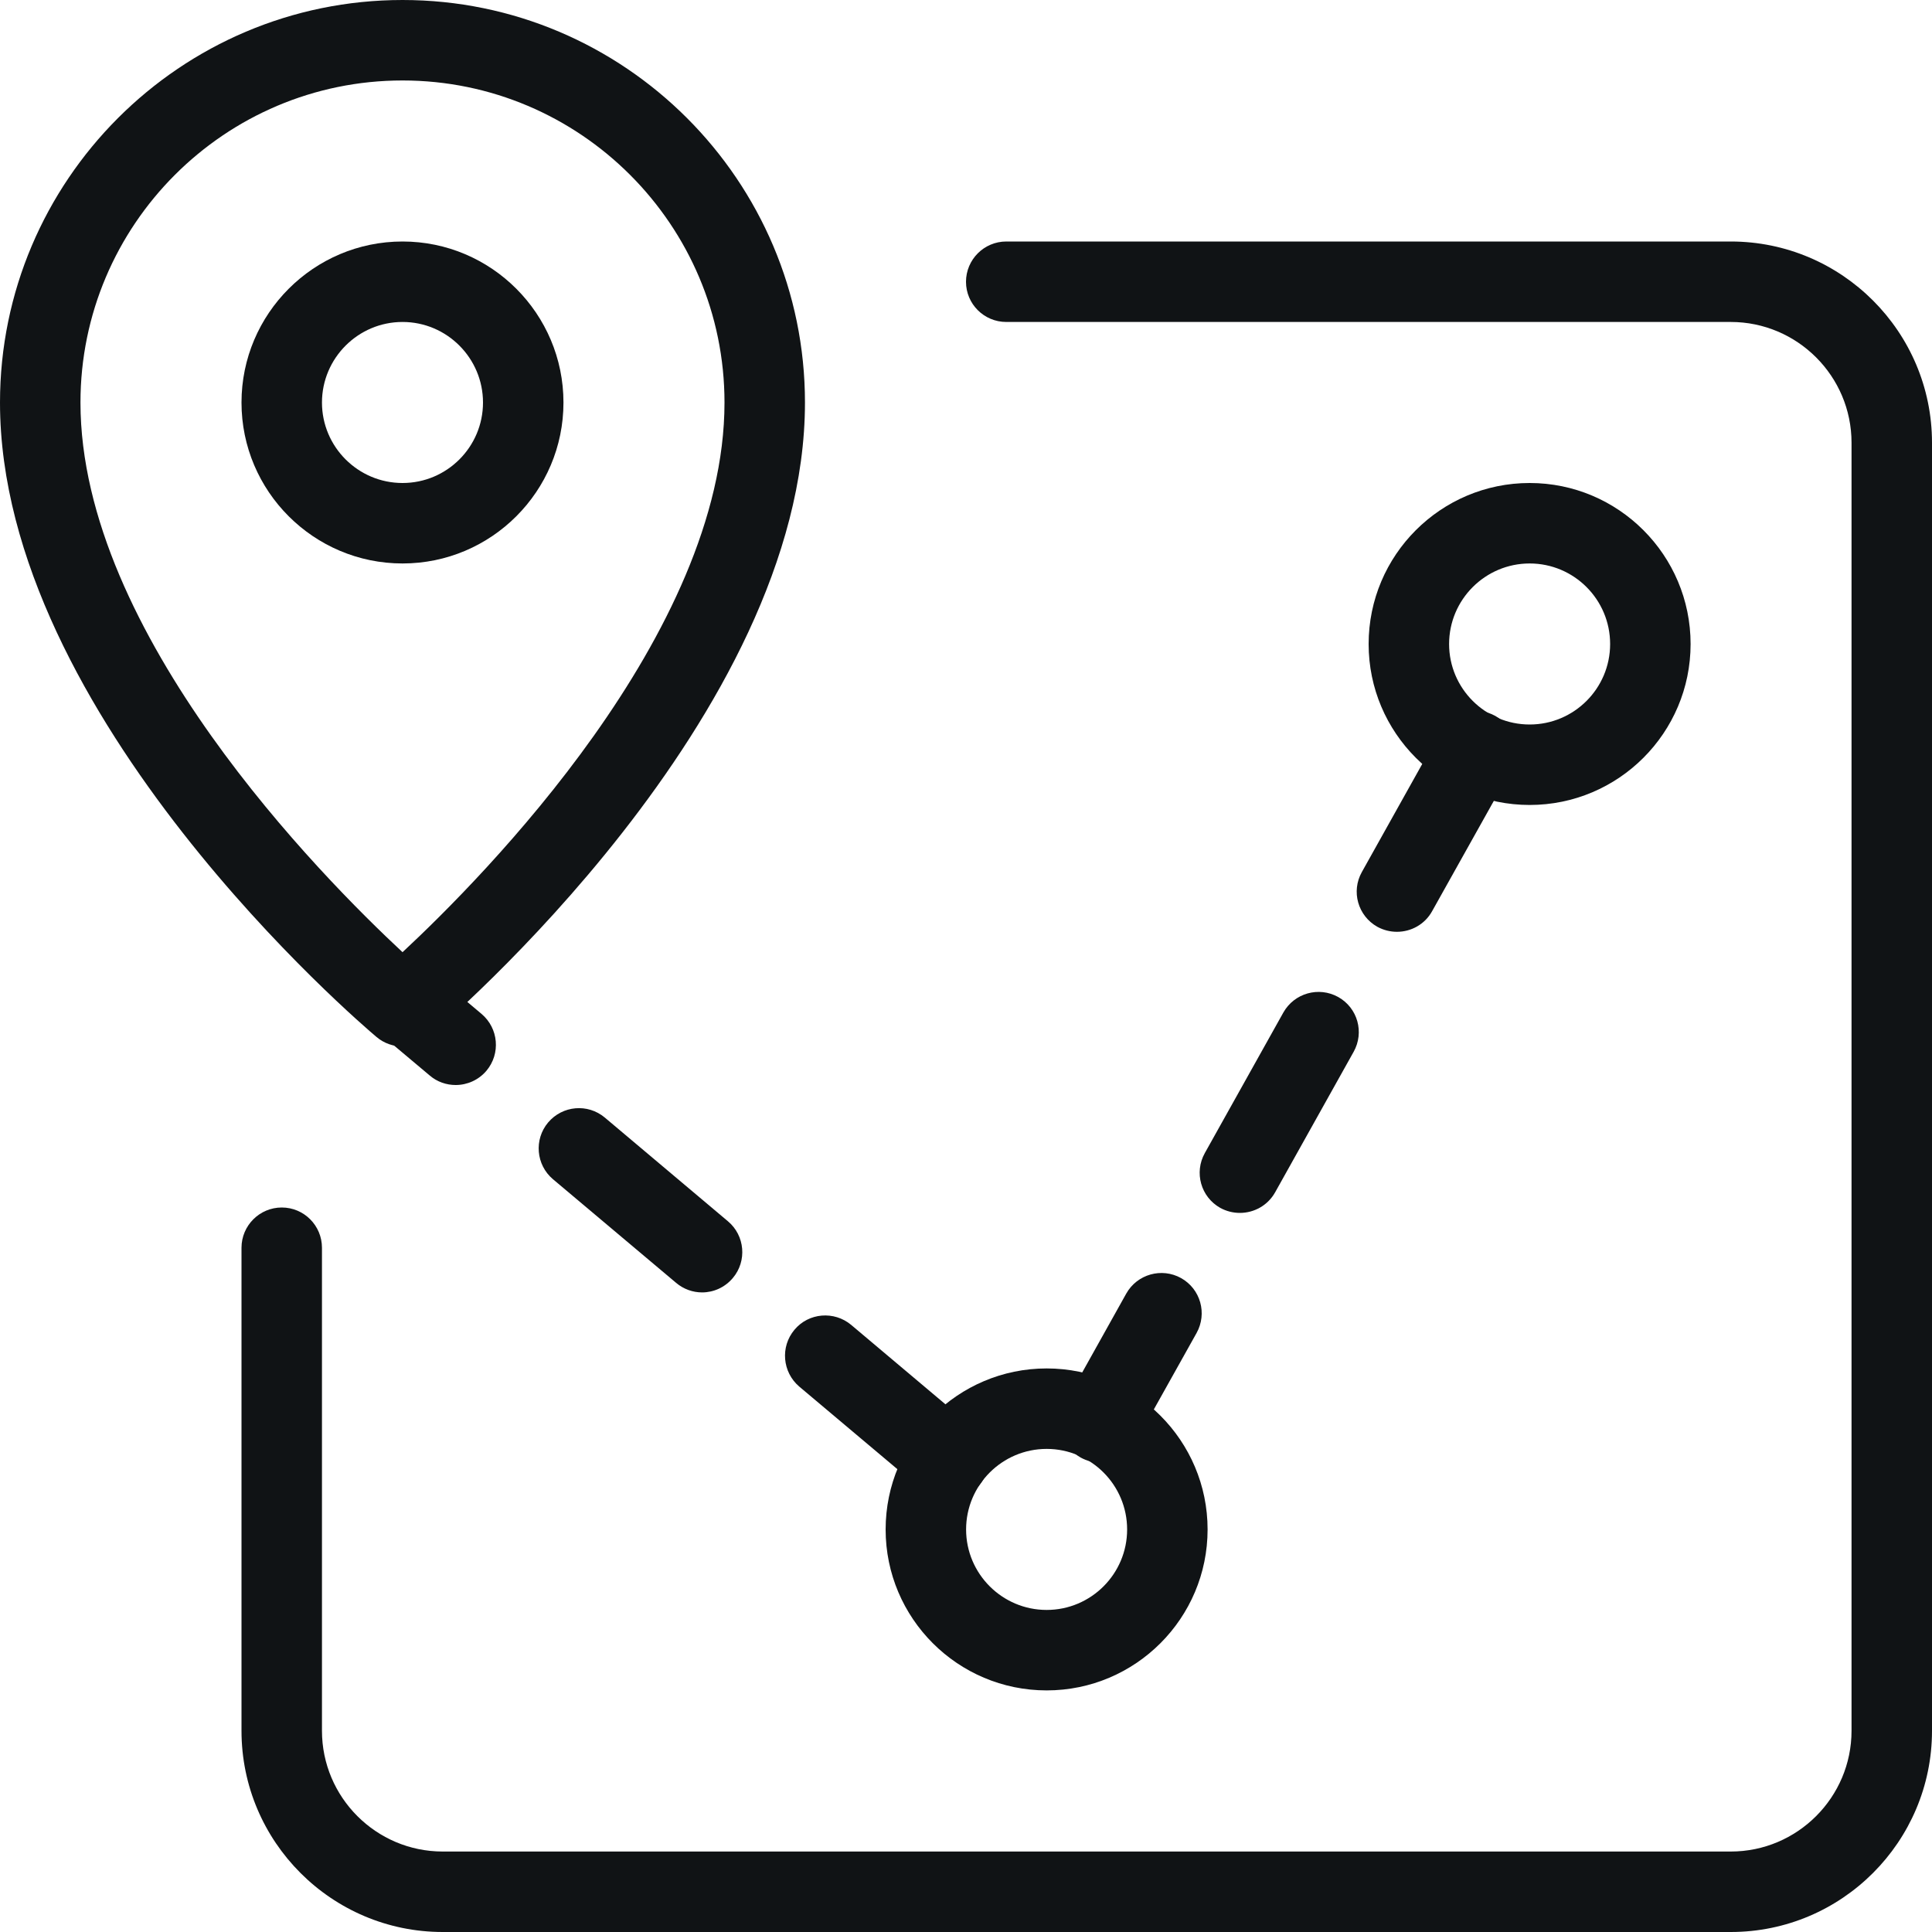
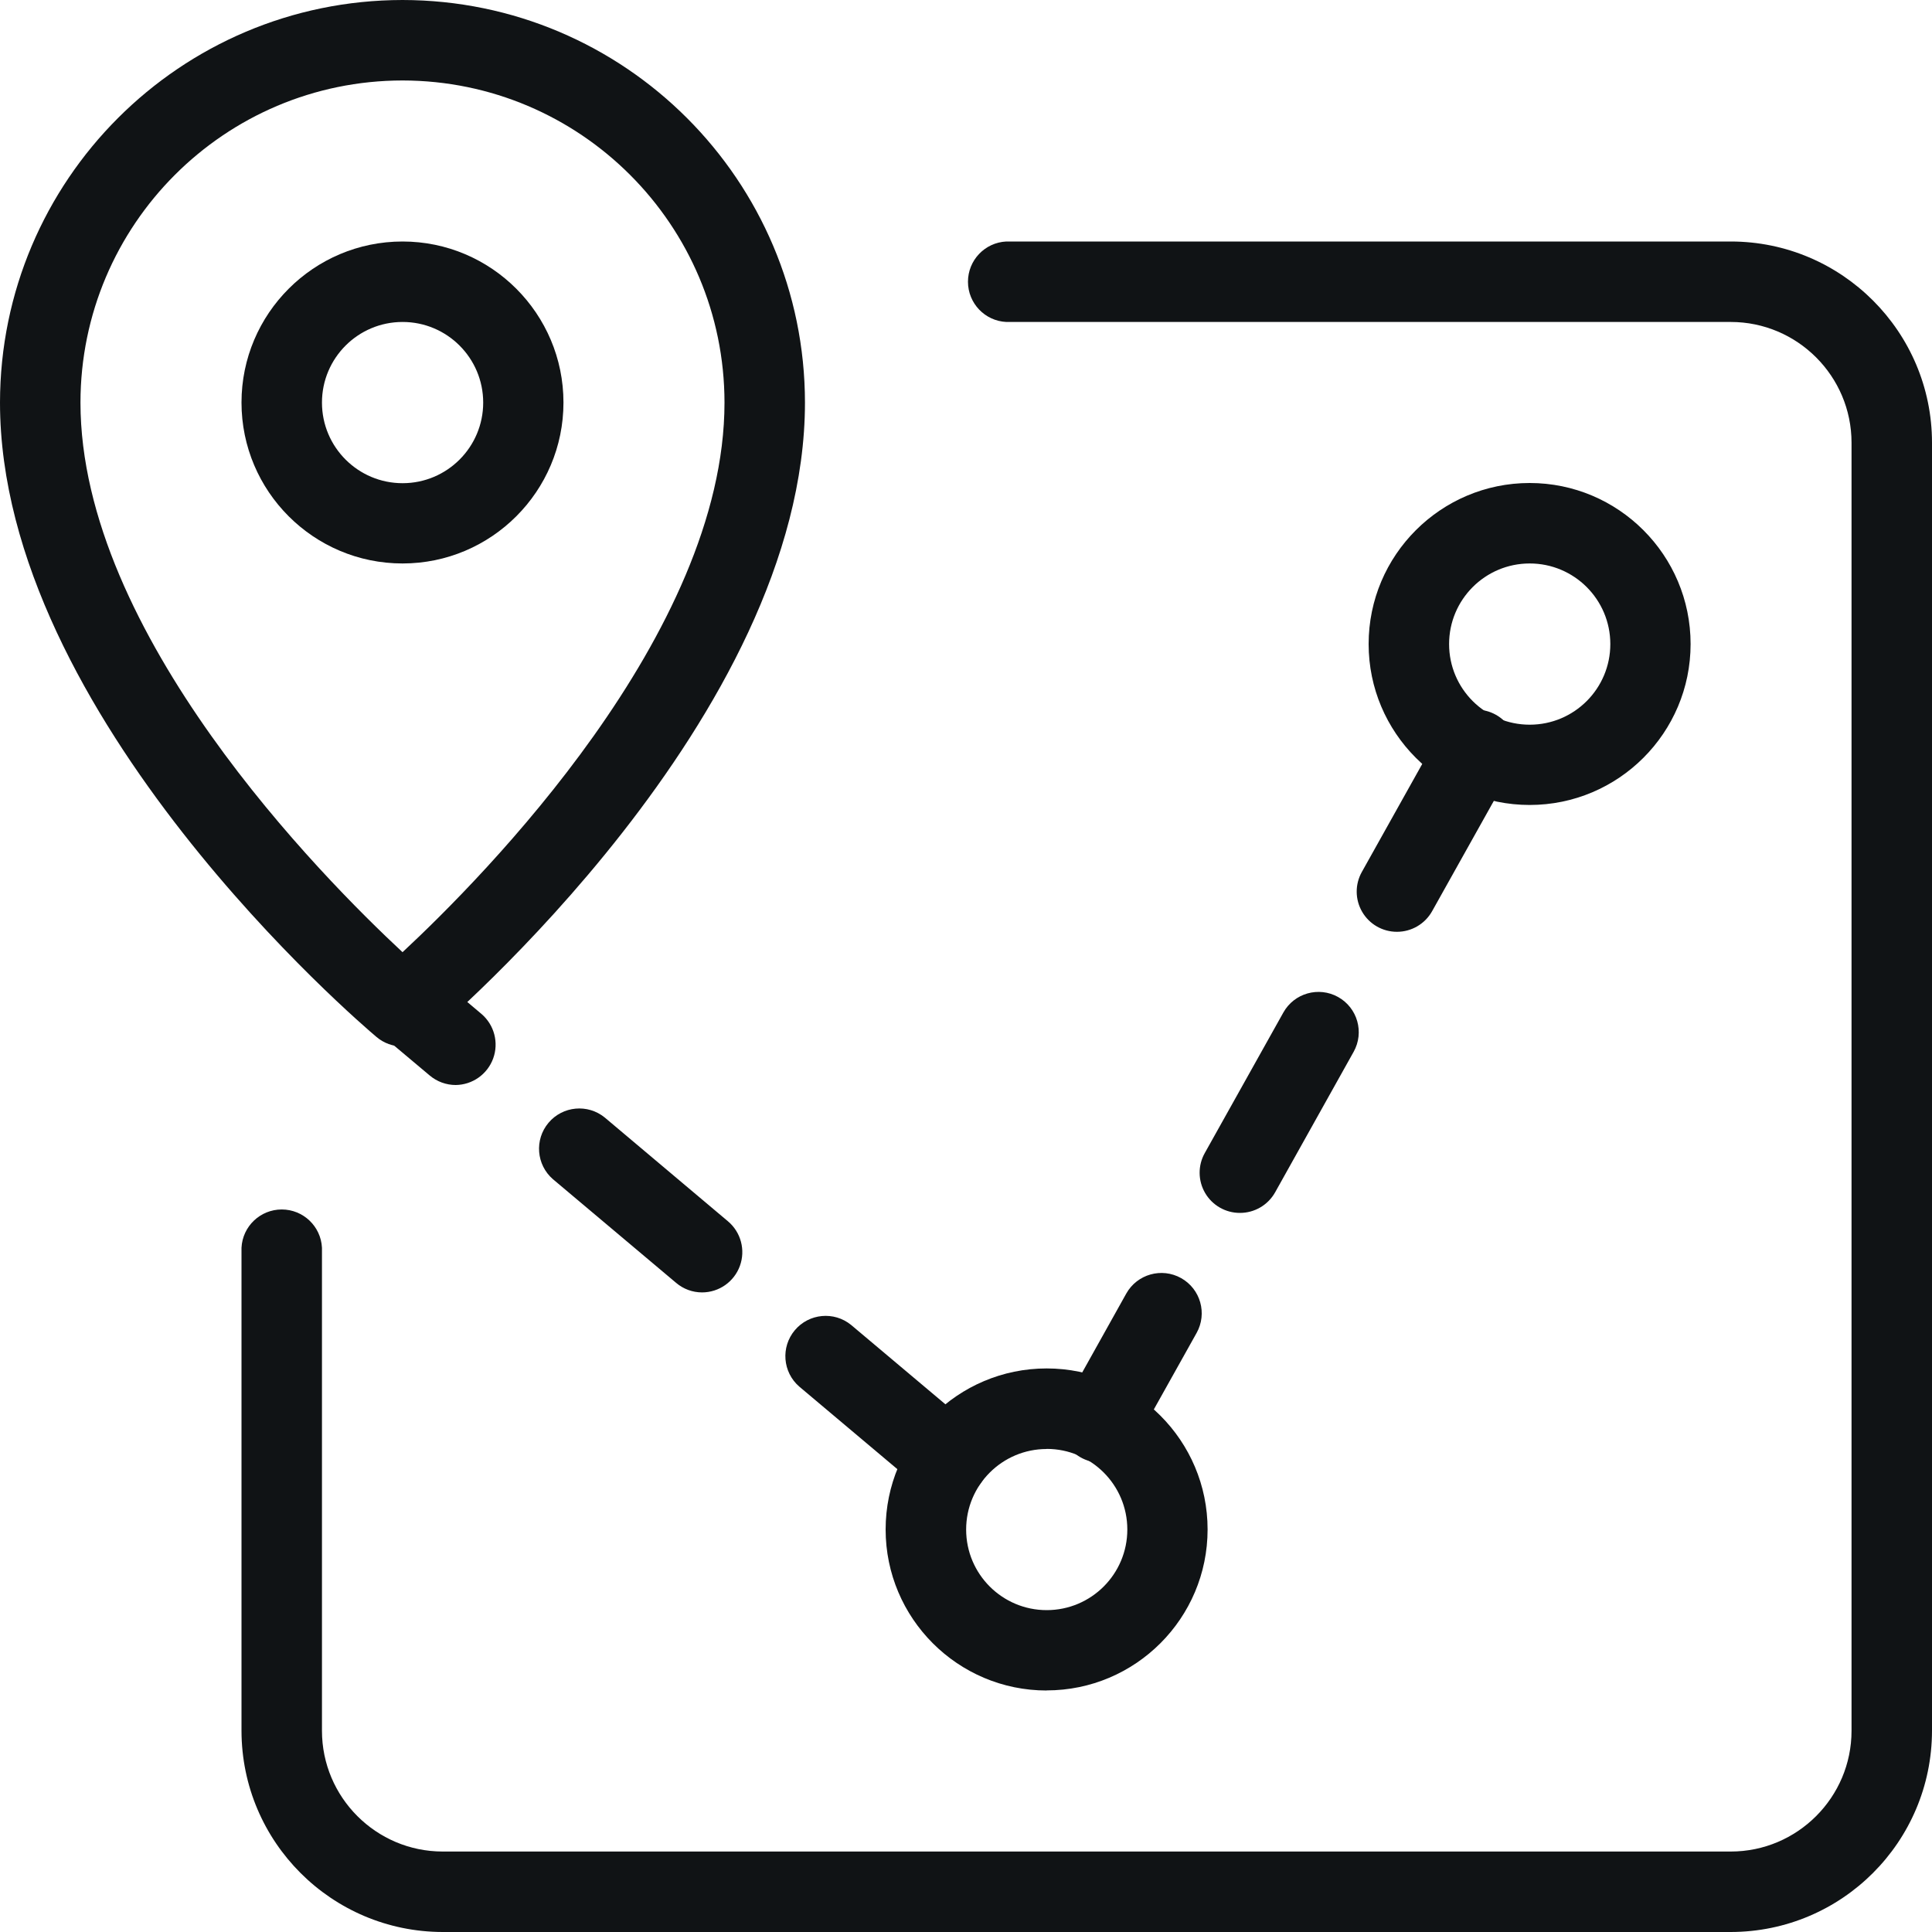
- <svg xmlns="http://www.w3.org/2000/svg" width="20" height="20" viewBox="0 0 20 20" fill="none">
-   <path d="M17.917 20H4.583C3.434 20 2.5 19.065 2.5 17.917V12.917C2.5 12.687 2.687 12.5 2.917 12.5C3.147 12.5 3.333 12.687 3.333 12.917V17.917C3.333 18.606 3.894 19.167 4.583 19.167H17.917C18.606 19.167 19.167 18.606 19.167 17.917V4.583C19.167 3.894 18.606 3.333 17.917 3.333H10.417C10.187 3.333 10 3.147 10 2.917C10 2.687 10.187 2.5 10.417 2.5H17.917C19.066 2.5 20 3.435 20 4.583V17.917C20 19.065 19.066 20 17.917 20Z" fill="#101315" />
-   <path d="M15.835 8.333C14.915 8.333 14.168 7.586 14.168 6.667C14.168 5.747 14.915 5 15.835 5C16.754 5 17.501 5.747 17.501 6.667C17.501 7.586 16.754 8.333 15.835 8.333ZM15.835 5.833C15.375 5.833 15.001 6.207 15.001 6.667C15.001 7.126 15.375 7.5 15.835 7.5C16.295 7.5 16.668 7.126 16.668 6.667C16.668 6.207 16.295 5.833 15.835 5.833Z" fill="#101315" />
-   <path d="M10.835 17.499C9.915 17.499 9.168 16.752 9.168 15.833C9.168 14.914 9.915 14.166 10.835 14.166C11.754 14.166 12.501 14.914 12.501 15.833C12.501 16.752 11.754 17.499 10.835 17.499ZM10.835 14.999C10.375 14.999 10.001 15.373 10.001 15.833C10.001 16.292 10.375 16.666 10.835 16.666C11.295 16.666 11.668 16.292 11.668 15.833C11.668 15.373 11.295 14.999 10.835 14.999Z" fill="#101315" />
-   <path d="M4.167 10.833C4.072 10.833 3.976 10.801 3.898 10.735C3.738 10.601 0 7.412 0 4.167C0 1.869 1.869 0 4.167 0C6.464 0 8.333 1.869 8.333 4.167C8.333 7.412 4.595 10.601 4.435 10.735C4.357 10.801 4.262 10.833 4.167 10.833ZM4.167 0.833C2.328 0.833 0.833 2.328 0.833 4.167C0.833 6.558 3.331 9.079 4.167 9.857C5.003 9.079 7.5 6.558 7.5 4.167C7.5 2.328 6.005 0.833 4.167 0.833Z" fill="#101315" />
-   <path d="M4.167 5.833C3.248 5.833 2.5 5.086 2.5 4.167C2.5 3.248 3.248 2.5 4.167 2.5C5.086 2.5 5.833 3.248 5.833 4.167C5.833 5.086 5.086 5.833 4.167 5.833ZM4.167 3.333C3.707 3.333 3.333 3.708 3.333 4.167C3.333 4.626 3.707 5 4.167 5C4.627 5 5 4.626 5 4.167C5 3.708 4.627 3.333 4.167 3.333Z" fill="#101315" />
-   <path d="M9.818 15.524C9.723 15.524 9.627 15.492 9.549 15.427L8.274 14.354C8.099 14.205 8.076 13.942 8.224 13.766C8.371 13.589 8.635 13.568 8.811 13.715L10.086 14.789C10.262 14.937 10.284 15.2 10.137 15.376C10.054 15.474 9.937 15.524 9.818 15.524ZM7.268 13.379C7.173 13.379 7.077 13.346 6.999 13.28L5.724 12.207C5.549 12.059 5.526 11.796 5.674 11.62C5.823 11.444 6.084 11.421 6.261 11.569L7.536 12.643C7.712 12.791 7.734 13.054 7.587 13.229C7.504 13.328 7.386 13.379 7.268 13.379ZM4.717 11.232C4.622 11.232 4.526 11.2 4.449 11.134L3.974 10.735C3.799 10.587 3.776 10.325 3.924 10.148C4.072 9.971 4.334 9.949 4.511 10.097L4.985 10.496C5.161 10.645 5.184 10.907 5.036 11.084C4.954 11.181 4.836 11.232 4.717 11.232Z" fill="#101315" />
-   <path d="M11.391 15.141C11.322 15.141 11.252 15.124 11.188 15.089C10.987 14.976 10.915 14.723 11.028 14.521L11.659 13.391C11.772 13.19 12.026 13.119 12.227 13.231C12.428 13.344 12.499 13.597 12.387 13.799L11.755 14.929C11.679 15.065 11.537 15.141 11.391 15.141ZM12.835 12.556C12.766 12.556 12.696 12.539 12.632 12.504C12.431 12.391 12.36 12.138 12.472 11.937L13.285 10.482C13.398 10.281 13.651 10.209 13.853 10.321C14.055 10.434 14.125 10.687 14.013 10.888L13.2 12.343C13.123 12.48 12.981 12.556 12.835 12.556ZM14.461 9.646C14.392 9.646 14.322 9.629 14.258 9.594C14.057 9.481 13.985 9.228 14.098 9.027L14.911 7.572C15.024 7.37 15.278 7.3 15.479 7.411C15.68 7.524 15.751 7.777 15.639 7.978L14.825 9.433C14.749 9.57 14.607 9.646 14.461 9.646Z" fill="#101315" />
+ <svg xmlns="http://www.w3.org/2000/svg" width="20" height="20" fill="none">
+   <path d="M17.917 20H4.583A2.086 2.086 0 012.5 17.917v-5a.417.417 0 01.833 0v5c0 .689.561 1.25 1.25 1.25h13.334c.689 0 1.25-.561 1.25-1.25V4.583c0-.689-.561-1.25-1.25-1.25h-7.5a.417.417 0 010-.833h7.5C19.066 2.5 20 3.435 20 4.583v13.334A2.086 2.086 0 0117.917 20z" fill="#101315" />
+   <path d="M15.835 8.333c-.92 0-1.667-.747-1.667-1.666 0-.92.748-1.667 1.667-1.667s1.666.747 1.666 1.667c0 .919-.747 1.666-1.666 1.666zm0-2.5a.834.834 0 10.001 1.669.834.834 0 00-.001-1.669zM10.835 17.5c-.92 0-1.667-.748-1.667-1.667 0-.92.747-1.667 1.667-1.667.919 0 1.666.748 1.666 1.667s-.747 1.666-1.666 1.666zm0-2.5a.834.834 0 10.001 1.668.834.834 0 00-.001-1.669zM4.167 10.833a.414.414 0 01-.269-.098C3.738 10.601 0 7.412 0 4.167A4.171 4.171 0 014.167 0a4.171 4.171 0 014.166 4.167c0 3.245-3.738 6.434-3.898 6.568a.414.414 0 01-.268.098zm0-10A3.337 3.337 0 00.833 4.167c0 2.39 2.498 4.912 3.334 5.69.836-.778 3.333-3.3 3.333-5.69A3.337 3.337 0 004.167.833z" fill="#101315" />
+   <path d="M4.167 5.833c-.92 0-1.667-.747-1.667-1.666 0-.92.748-1.667 1.667-1.667s1.666.748 1.666 1.667-.747 1.666-1.666 1.666zm0-2.5a.834.834 0 10.001 1.669.834.834 0 00-.001-1.669zM9.818 15.524a.418.418 0 01-.269-.097l-1.275-1.073a.417.417 0 01.537-.638l1.275 1.073a.418.418 0 01-.268.736zm-2.55-2.145a.414.414 0 01-.269-.099l-1.275-1.073a.417.417 0 01.537-.638l1.275 1.074a.417.417 0 01-.268.736zm-2.551-2.147a.418.418 0 01-.268-.098l-.475-.399a.418.418 0 01.537-.638l.474.4a.418.418 0 01-.268.735zM11.391 15.141a.417.417 0 01-.363-.62l.631-1.13a.416.416 0 11.728.408l-.632 1.13a.418.418 0 01-.364.212zm1.444-2.585a.416.416 0 01-.363-.62l.813-1.454a.416.416 0 11.728.406l-.813 1.455a.417.417 0 01-.365.213zm1.626-2.91a.416.416 0 01-.363-.62l.813-1.454a.417.417 0 11.728.406l-.814 1.455a.417.417 0 01-.364.213z" fill="#101315" />
</svg>
